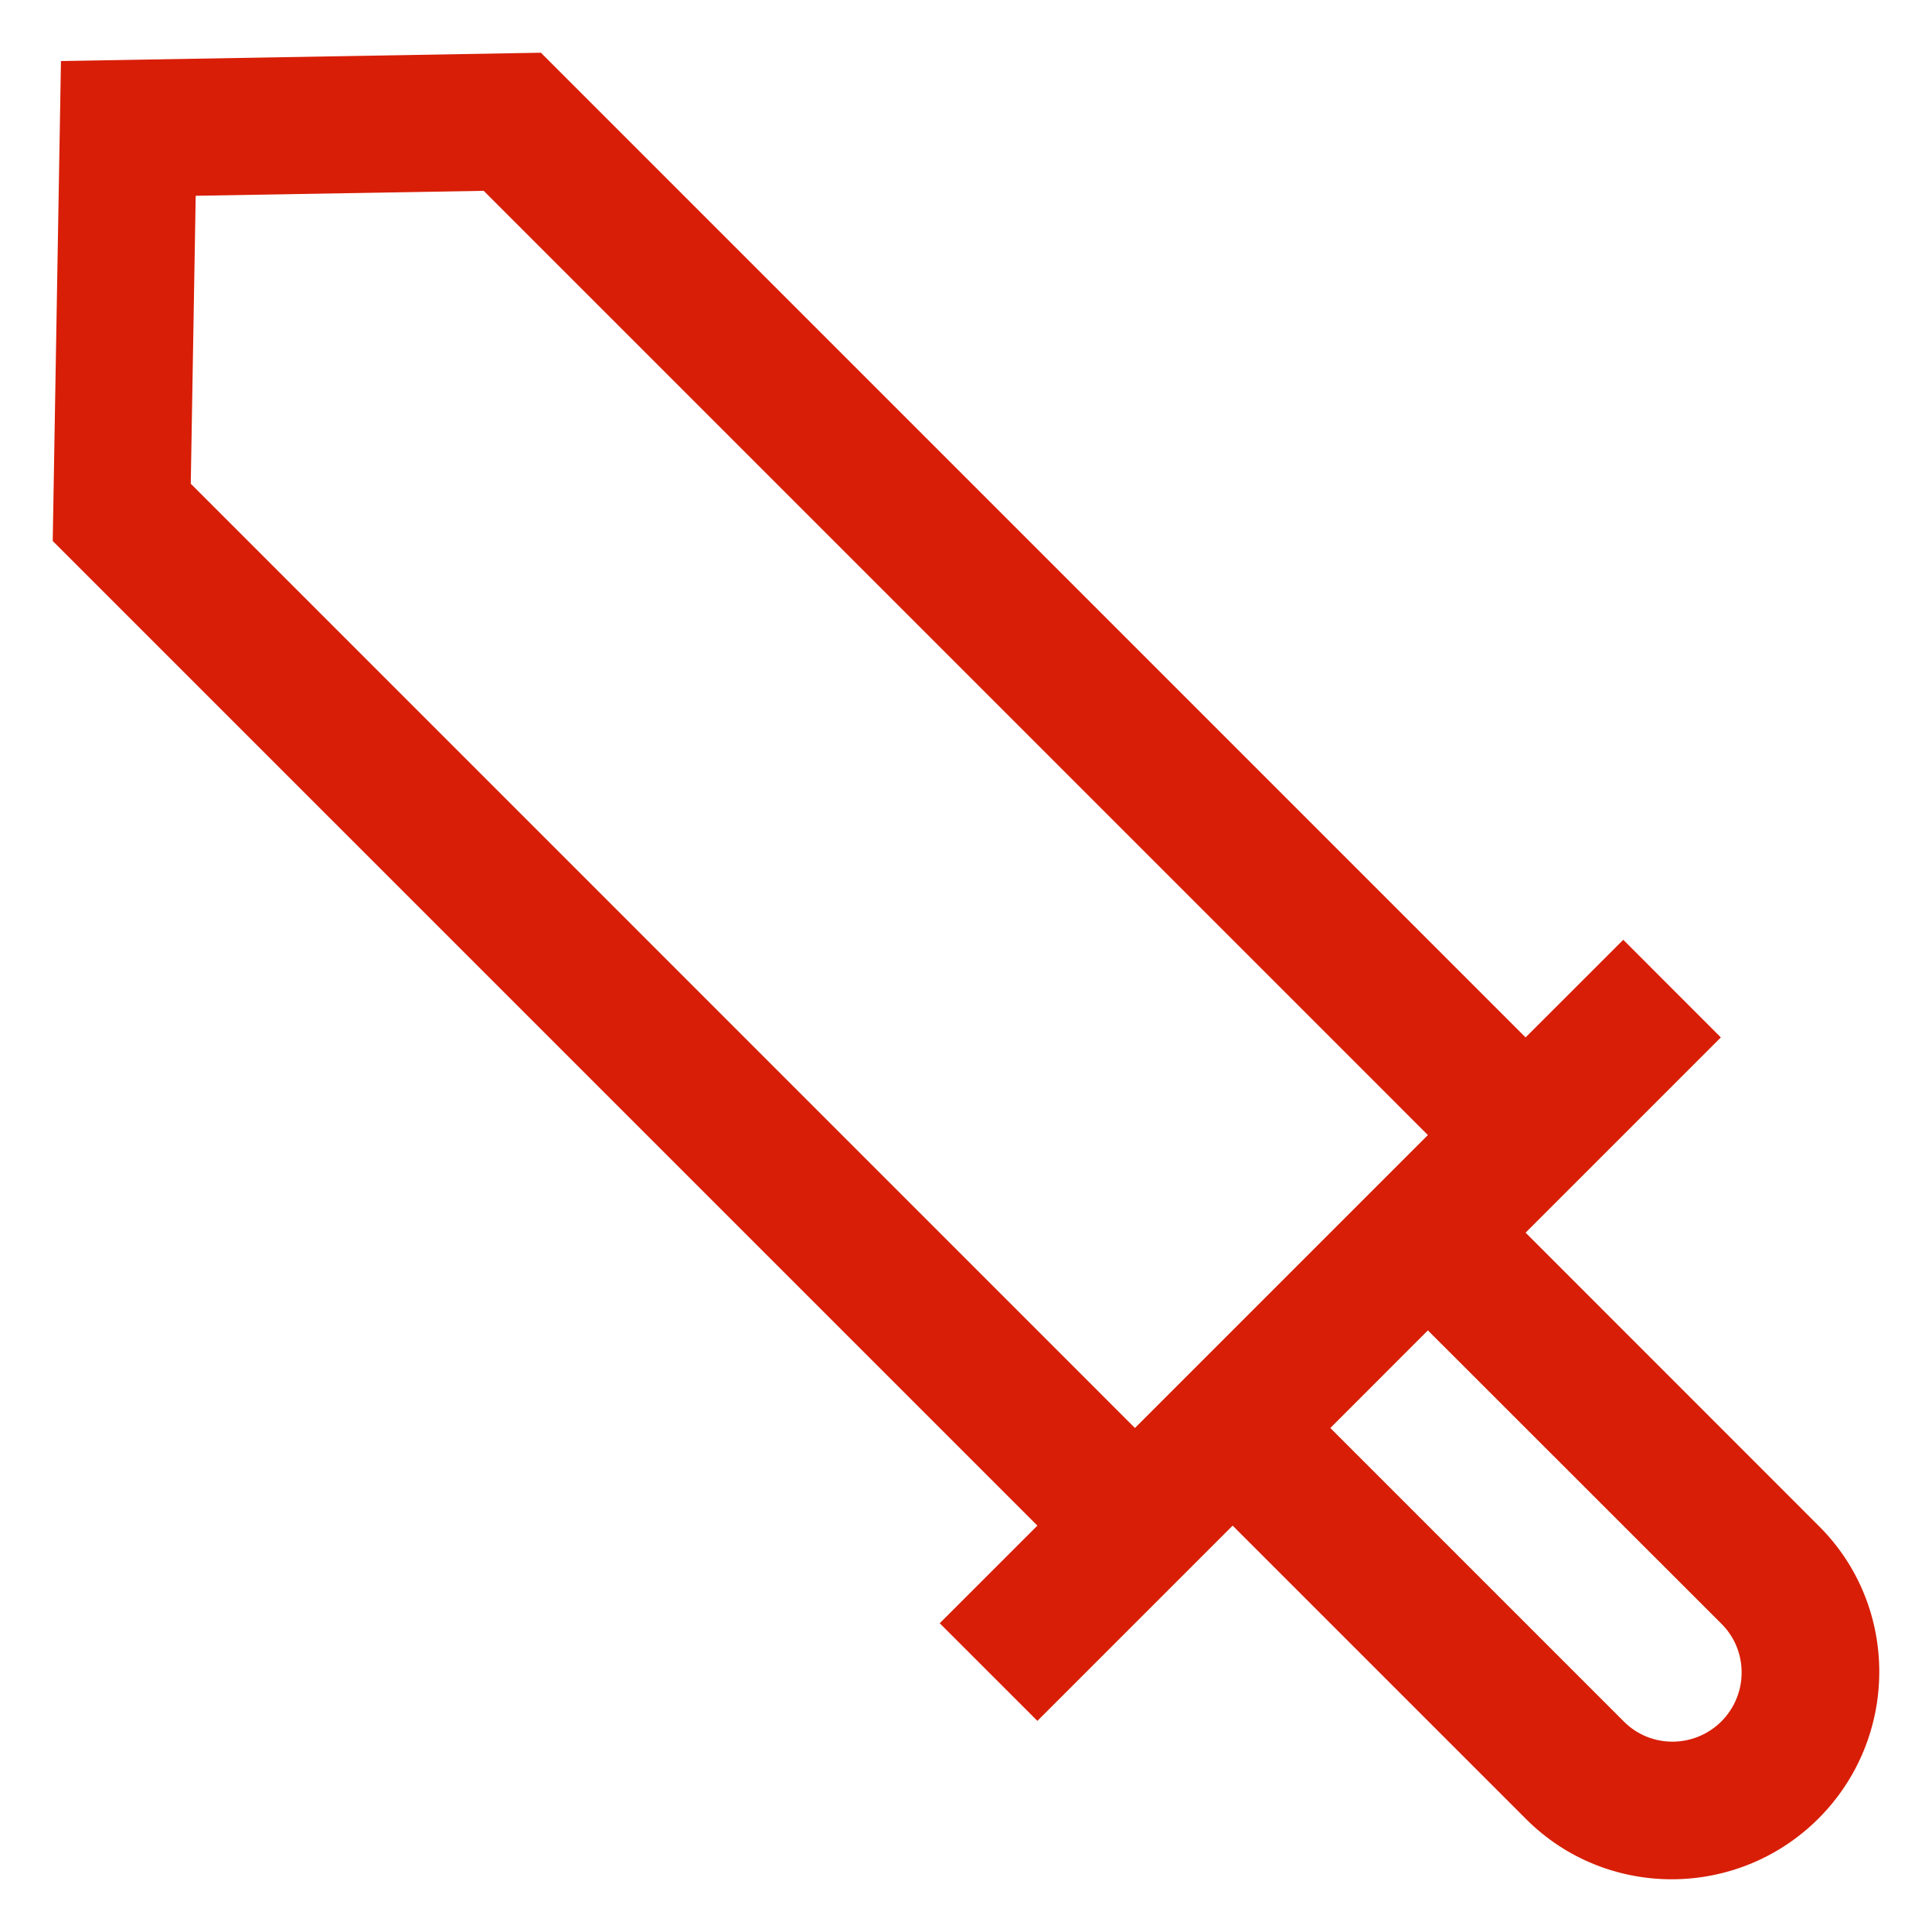
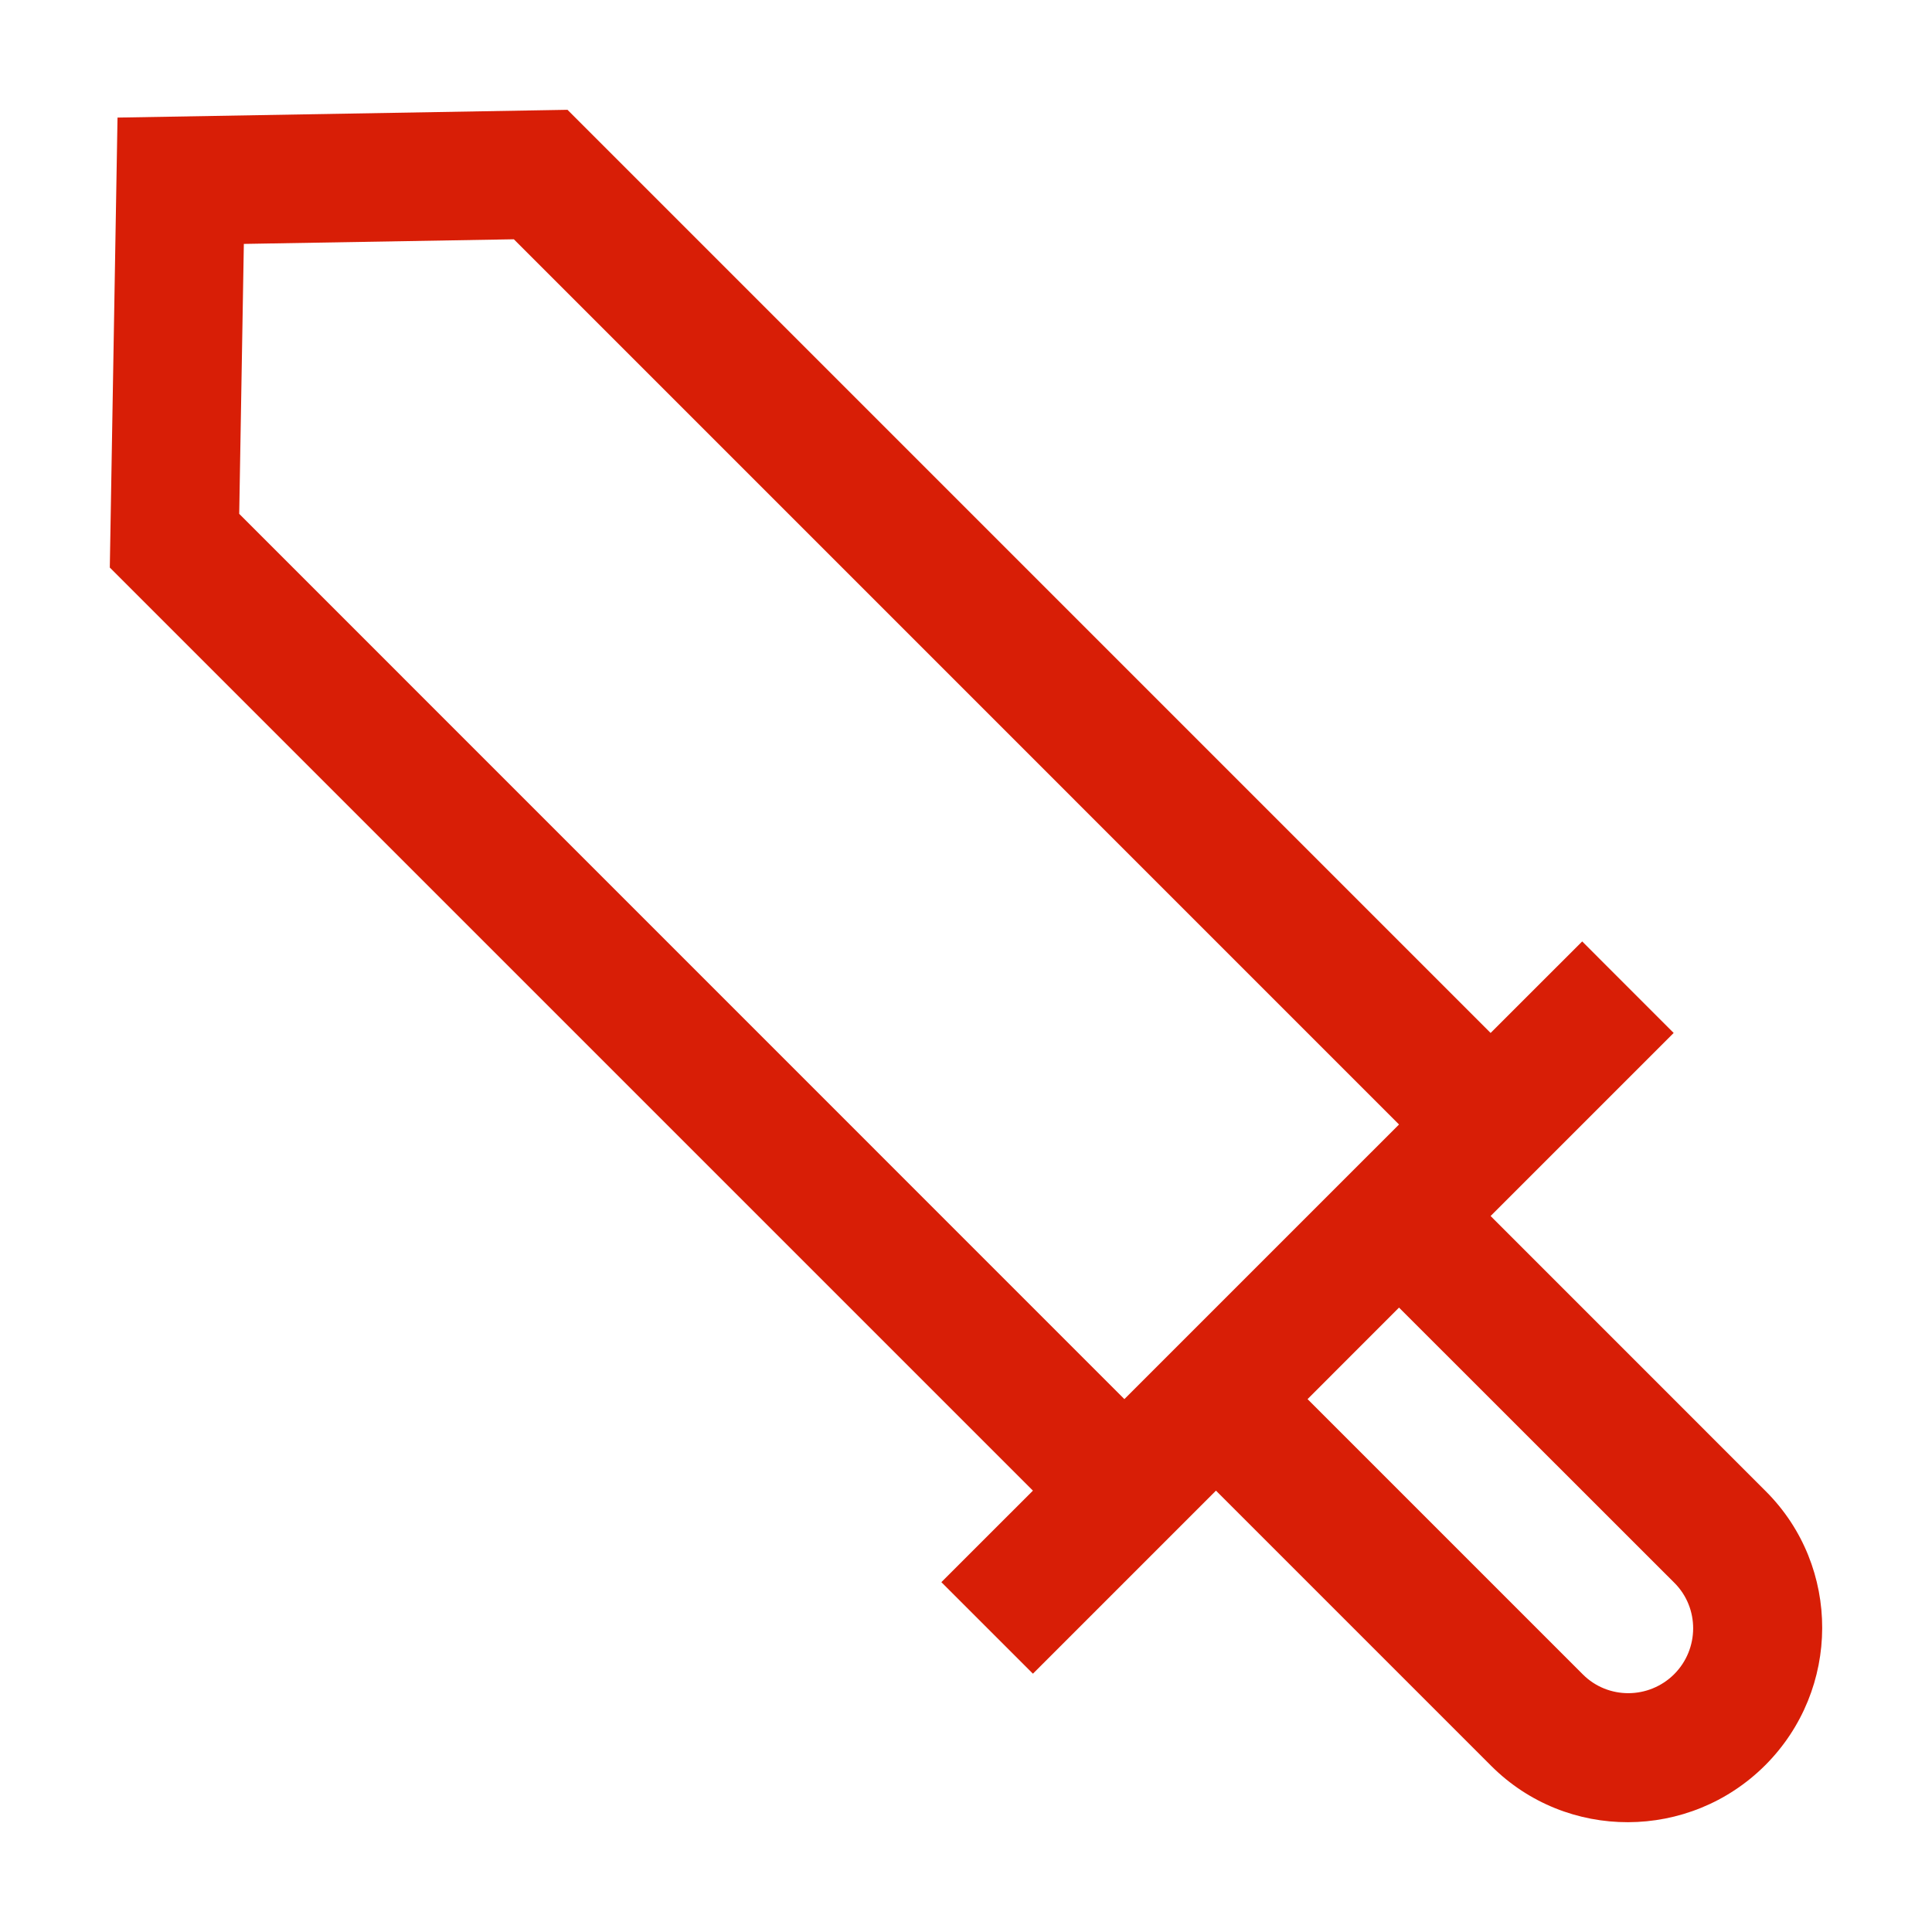
- <svg xmlns="http://www.w3.org/2000/svg" t="1633188700640" class="icon" viewBox="0 0 1024 1024" version="1.1" p-id="1239" width="120" height="120">
+ <svg xmlns="http://www.w3.org/2000/svg" t="1635600175581" class="icon" viewBox="0 0 1024 1024" version="1.1" p-id="1363" width="128" height="128">
  <defs>
    <style type="text/css" />
  </defs>
-   <path d="M860.369 498.109l-51.78 51.744-521.889-521.908-254.39 4.401-4.365 254.391 521.891 521.871-51.763 51.743 51.763 51.746 103.486-103.487 155.63 155.629c42.617 42.581 112.07 42.4 154.902-0.4 42.765-42.797 42.983-112.25 0.364-154.83L808.589 653.341l103.489-103.487-51.709-51.744z m52.143 362.642c14.18 14.182 14.108 37.343-0.146 51.636-14.325 14.253-37.452 14.325-51.634 0.109L705.102 756.864l51.705-51.744L912.512 860.751z m-310.971-103.887l-500.434-500.49 2.616-152.613 152.651-2.618 500.434 500.456-155.268 155.265z" fill="#d81e06" p-id="1240" />
+   <path d="M838.596 498.977l-48.544 48.51-489.271-489.289-238.491 4.126-4.092 238.492 489.272 489.254-48.528 48.509 48.528 48.512 97.018-97.019 145.904 145.902c39.954 39.92 105.066 39.75 145.221-0.375 40.093-40.122 40.296-105.235 0.342-145.153L790.052 644.507l97.021-97.019-48.477-48.51z m48.884 339.977c13.293 13.296 13.226 35.01-0.137 48.408-13.43 13.362-35.111 13.43-48.407 0.102L693.034 741.56l48.473-48.51L887.48 838.955z m-291.535-97.394l-469.157-469.209 2.453-143.074 143.111-2.454 469.157 469.177-145.563 145.561z" fill="#d81e06" p-id="1364" />
</svg>
